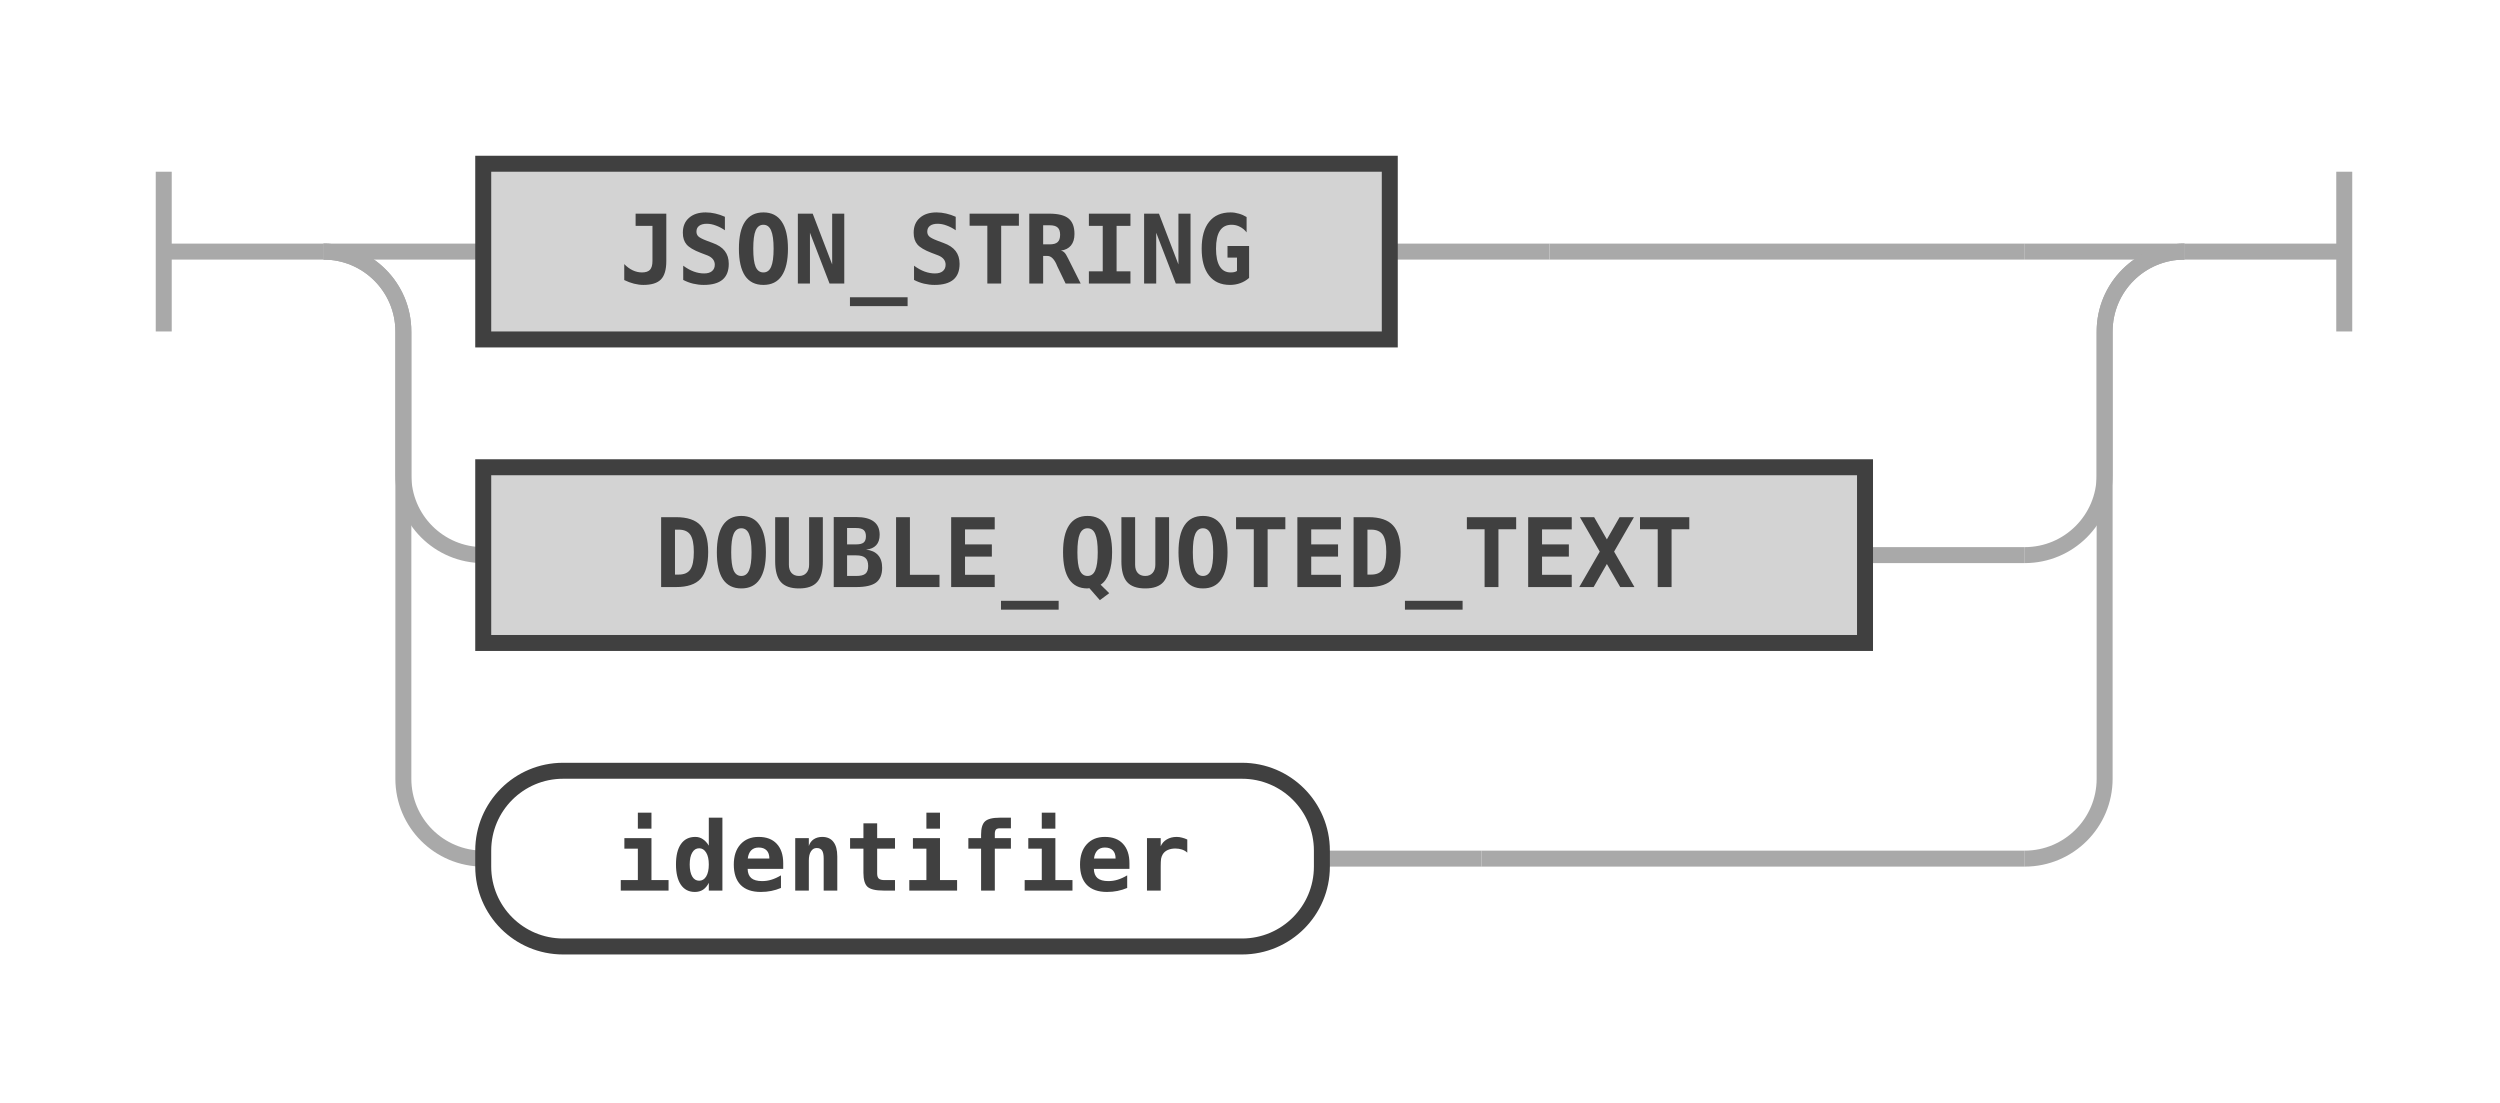
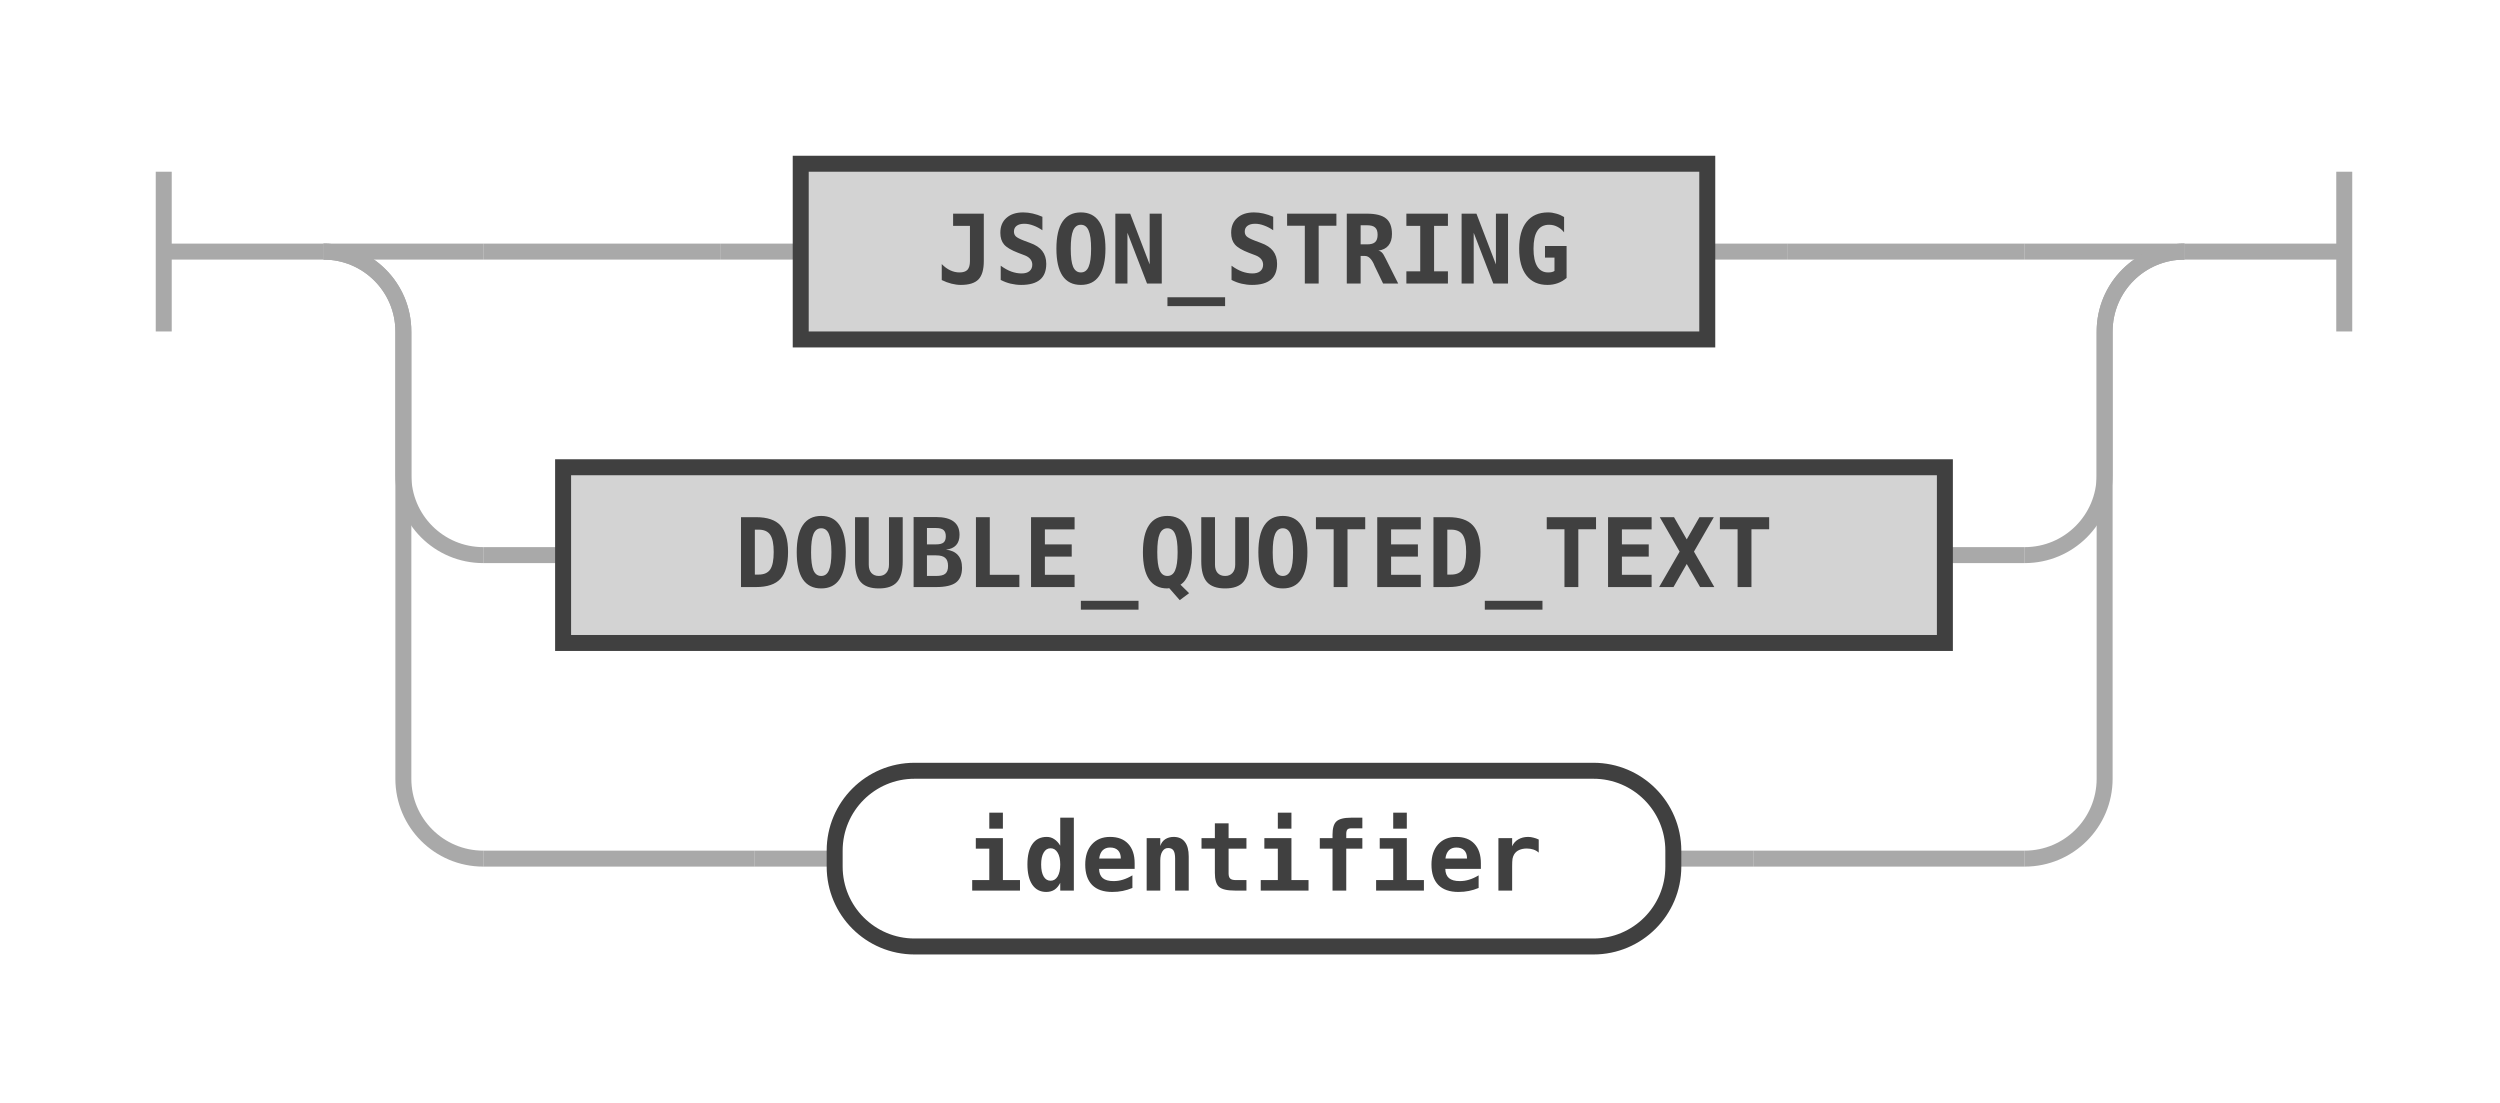
- <svg xmlns="http://www.w3.org/2000/svg" class="railroad-diagram" width="313" height="138" viewBox="0 0 313 138">
+ <svg xmlns="http://www.w3.org/2000/svg" class="railroad-diagram" width="313" height="138" viewBox="0 0 313 138" id="graphKeyValue">
  <g transform="translate(.5 .5)">
    <g>
      <path d="M20 21v20m0 -10h20" />
    </g>
    <g>
      <path d="M40 31h0" />
      <path d="M273 31h0" />
      <path d="M40 31h20" />
      <g>
-         <path d="M60 31h0" />
+         <path d="M60 31h29.75" />
        <g>
-           <path d="M60 31h0" />
-           <path d="M173.5 31h20" />
+           <path d="M89.75 31h10" />
+           <path d="M213.25 31h10" />
          <g class="terminal ">
-             <path d="M60 31h0" />
-             <path d="M173.5 31h0" />
-             <rect x="60" y="20" width="113.5" height="22" />
-             <text x="116.75" y="35">JSON_STRING</text>
+             <path d="M99.75 31h0" />
+             <path d="M213.25 31h0" />
+             <rect x="99.75" y="20" width="113.5" height="22" />
+             <text x="156.5" y="35">JSON_STRING</text>
          </g>
        </g>
-         <path d="M193.5 31h59.5" />
+         <path d="M223.25 31h29.75" />
      </g>
      <path d="M253 31h20" />
      <path d="M40 31a10 10 0 0 1 10 10v18a10 10 0 0 0 10 10" />
      <g>
        <path d="M60 69h0" />
        <g>
-           <path d="M60 69h0" />
-           <path d="M233 69h20" />
+           <path d="M60 69h10" />
+           <path d="M243 69h10" />
          <g class="terminal ">
-             <path d="M60 69h0" />
-             <path d="M233 69h0" />
-             <rect x="60" y="58" width="173" height="22" />
-             <text x="146.5" y="73">DOUBLE_QUOTED_TEXT</text>
+             <path d="M70 69h0" />
+             <path d="M243 69h0" />
+             <rect x="70" y="58" width="173" height="22" />
+             <text x="156.5" y="73">DOUBLE_QUOTED_TEXT</text>
          </g>
        </g>
        <path d="M253 69h0" />
      </g>
      <path d="M253 69a10 10 0 0 0 10 -10v-18a10 10 0 0 1 10 -10" />
      <path d="M40 31a10 10 0 0 1 10 10v56a10 10 0 0 0 10 10" />
      <g>
-         <path d="M60 107h0" />
+         <path d="M60 107h34" />
        <g>
-           <path d="M60 107h0" />
-           <path d="M165 107h20" />
+           <path d="M94 107h10" />
+           <path d="M209 107h10" />
          <g class="non-terminal ">
-             <path d="M60 107h0" />
-             <path d="M165 107h0" />
-             <rect x="60" y="96" width="105" height="22" rx="10" ry="10" />
-             <text x="112.5" y="111">identifier</text>
+             <path d="M104 107h0" />
+             <path d="M209 107h0" />
+             <rect x="104" y="96" width="105" height="22" rx="10" ry="10" />
+             <text x="156.5" y="111">identifier</text>
          </g>
        </g>
-         <path d="M185 107h68" />
+         <path d="M219 107h34" />
      </g>
      <path d="M253 107a10 10 0 0 0 10 -10v-56a10 10 0 0 1 10 -10" />
    </g>
    <path d="M 273 31 h 20 m 0 -10 v 20" />
  </g>
  <defs>
    <style type="text/css">
- svg.railroad-diagram path { stroke-width: 2; stroke: darkgray; fill: rgba(0, 0, 0, 0); }
- svg.railroad-diagram text { font: bold 12px Hack, "Source Code Pro", monospace; text-anchor: middle; fill: #404040; }
- svg.railroad-diagram text.comment { font: italic 10px Hack, "Source Code Pro", monospace; fill: #404040; }
- svg.railroad-diagram g.terminal rect { stroke-width: 2; stroke: #404040; fill: rgba(200, 200, 200, 0.8); }
- svg.railroad-diagram g.non-terminal rect { stroke-width: 2; stroke: #404040; fill: rgba(255, 255, 255, 1); }
- svg.railroad-diagram text.diagram-text { font-size: 12px Hack, "Source Code Pro", monospace; fill: red; }
- svg.railroad-diagram path.diagram-text { stroke-width: 1; stroke: red; fill: red; cursor: help; }
- svg.railroad-diagram g.diagram-text:hover path.diagram-text { fill: #f00; } </style>
+ svg.railroad-diagram path { stroke-width: 2; stroke: darkgray; fill: rgba(0, 0, 0, 0); }svg.railroad-diagram text { font: bold 12px Hack, "Source Code Pro", monospace; text-anchor: middle; fill: #404040; }svg.railroad-diagram text.comment { font: italic 10px Hack, "Source Code Pro", monospace; fill: #404040; }svg.railroad-diagram g.terminal rect { stroke-width: 2; stroke: #404040; fill: rgba(200, 200, 200, 0.8); }svg.railroad-diagram g.non-terminal rect { stroke-width: 2; stroke: #404040; fill: rgba(255, 255, 255, 1); }svg.railroad-diagram text.diagram-text { font-size: 12px Hack, "Source Code Pro", monospace; fill: red; }svg.railroad-diagram path.diagram-text { stroke-width: 1; stroke: red; fill: red; cursor: help; }
+  
+ </style>
  </defs>
</svg>
